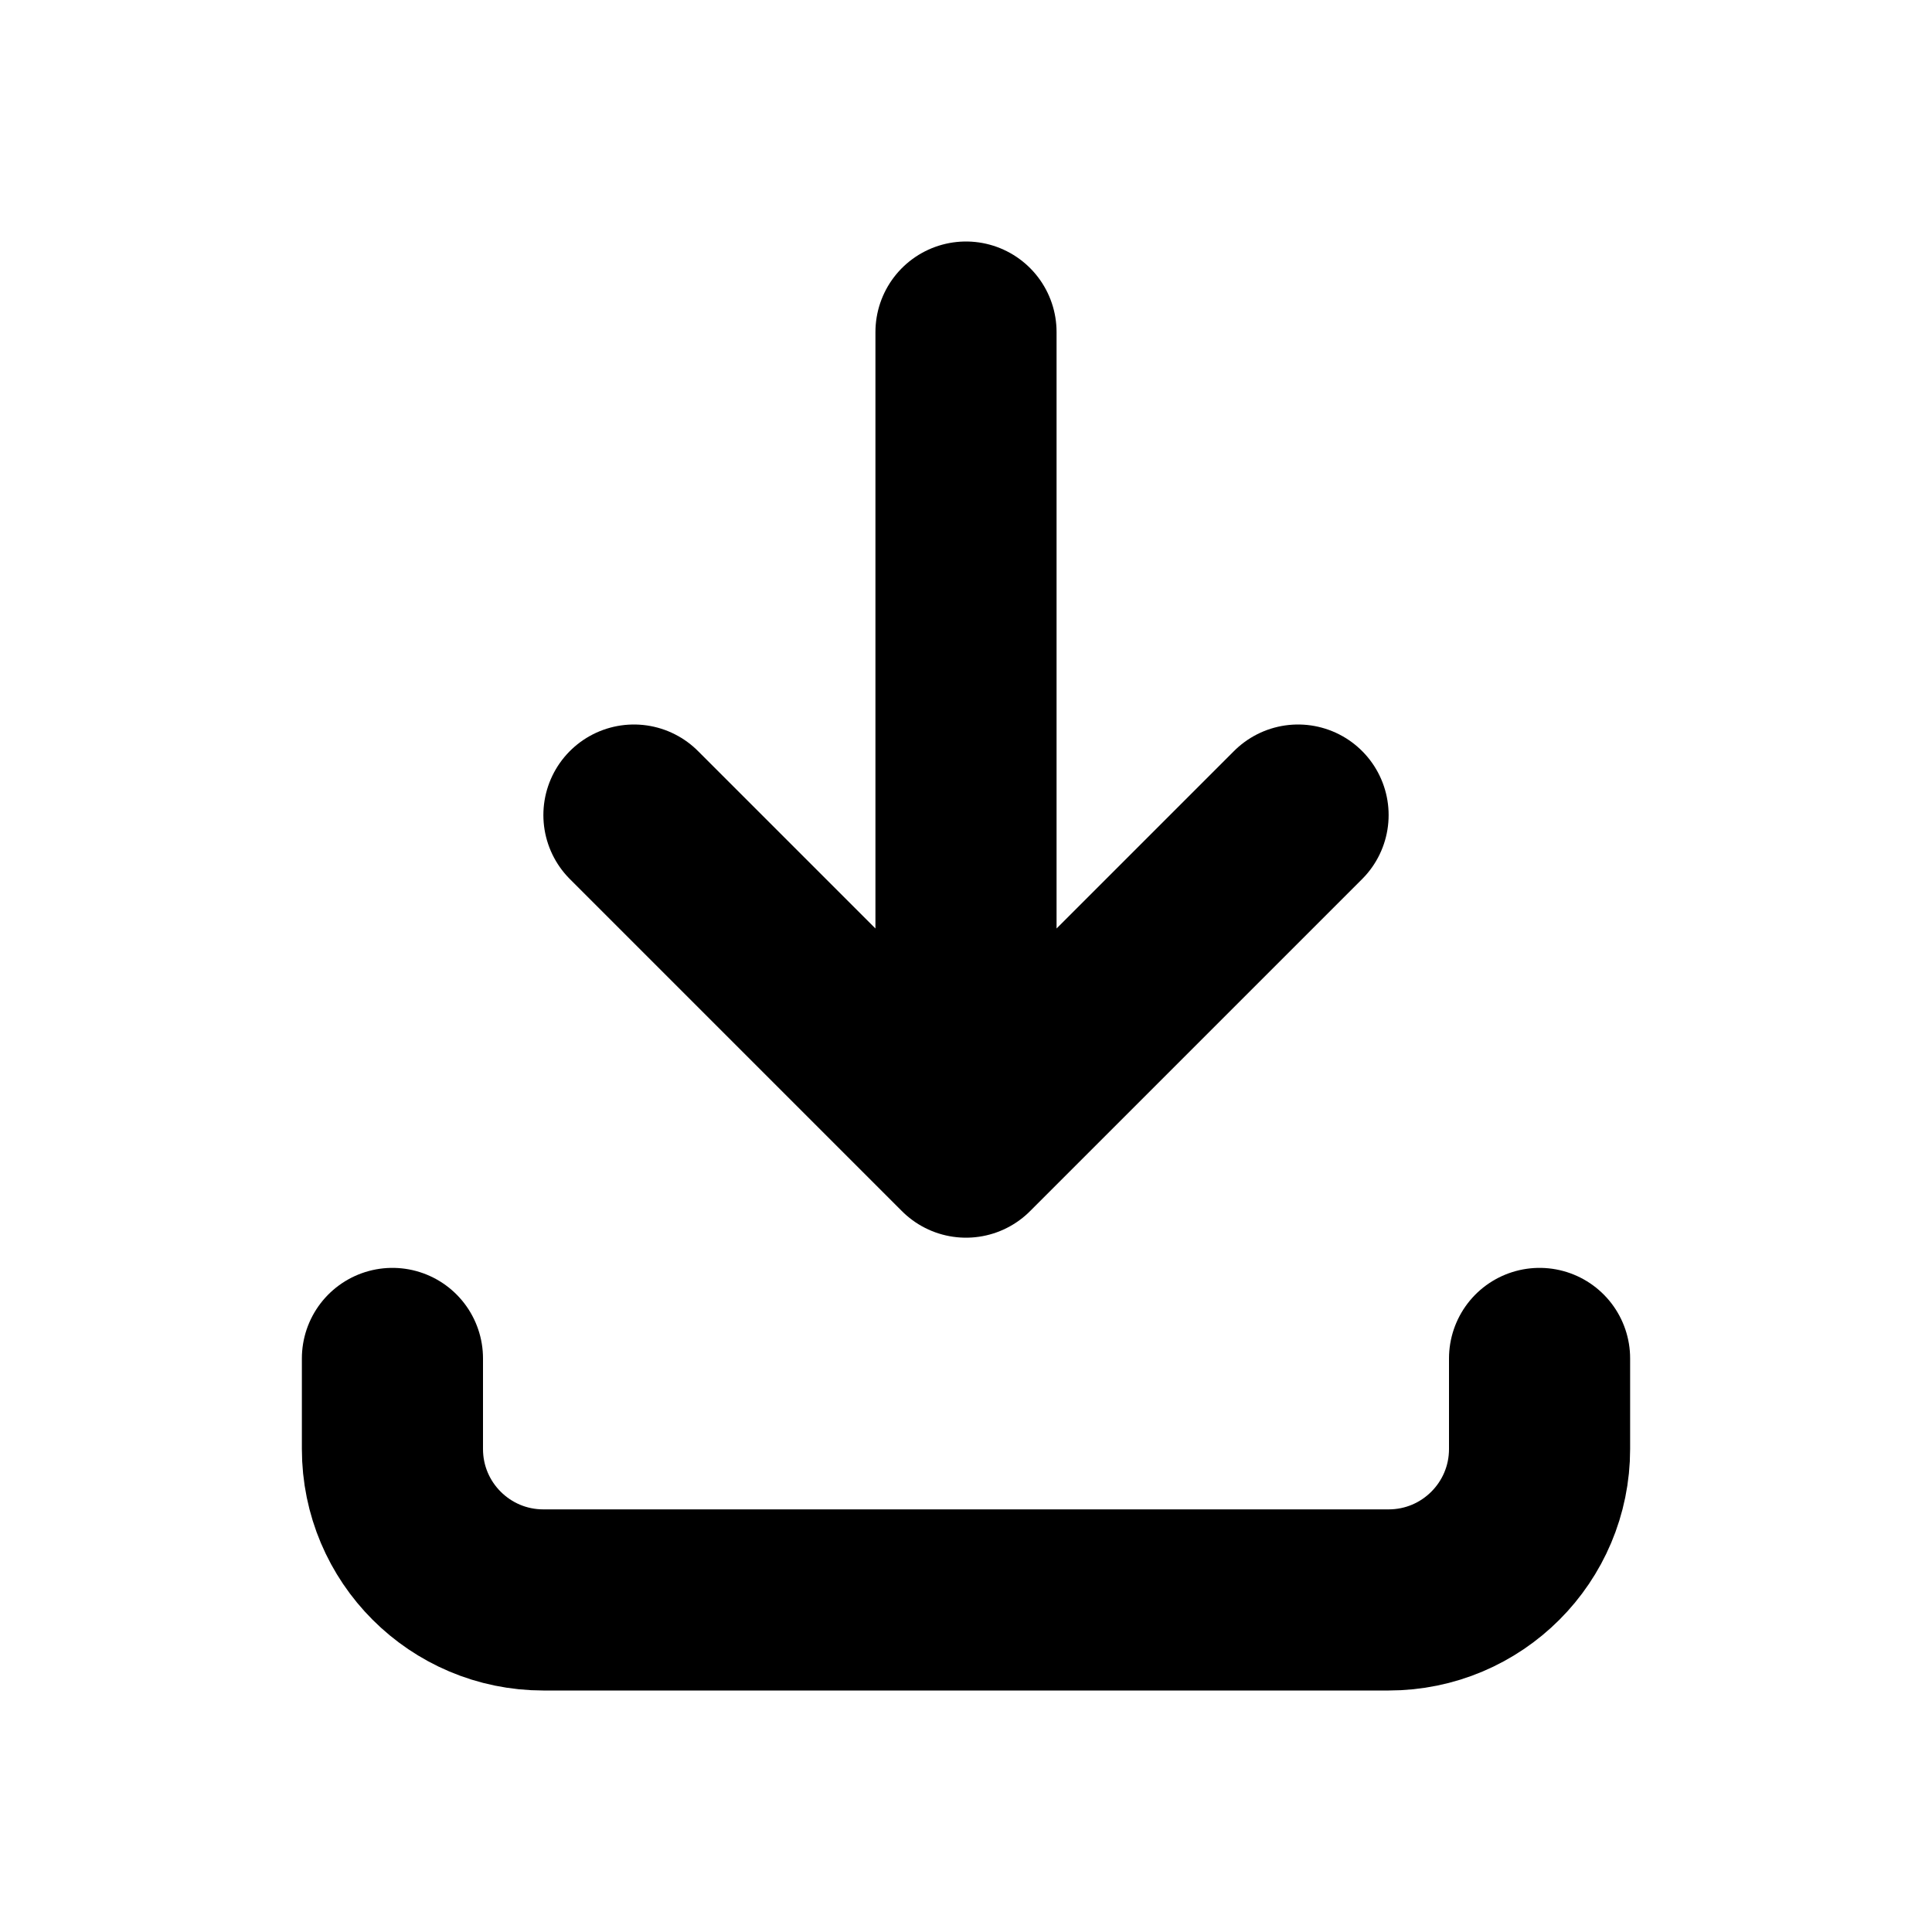
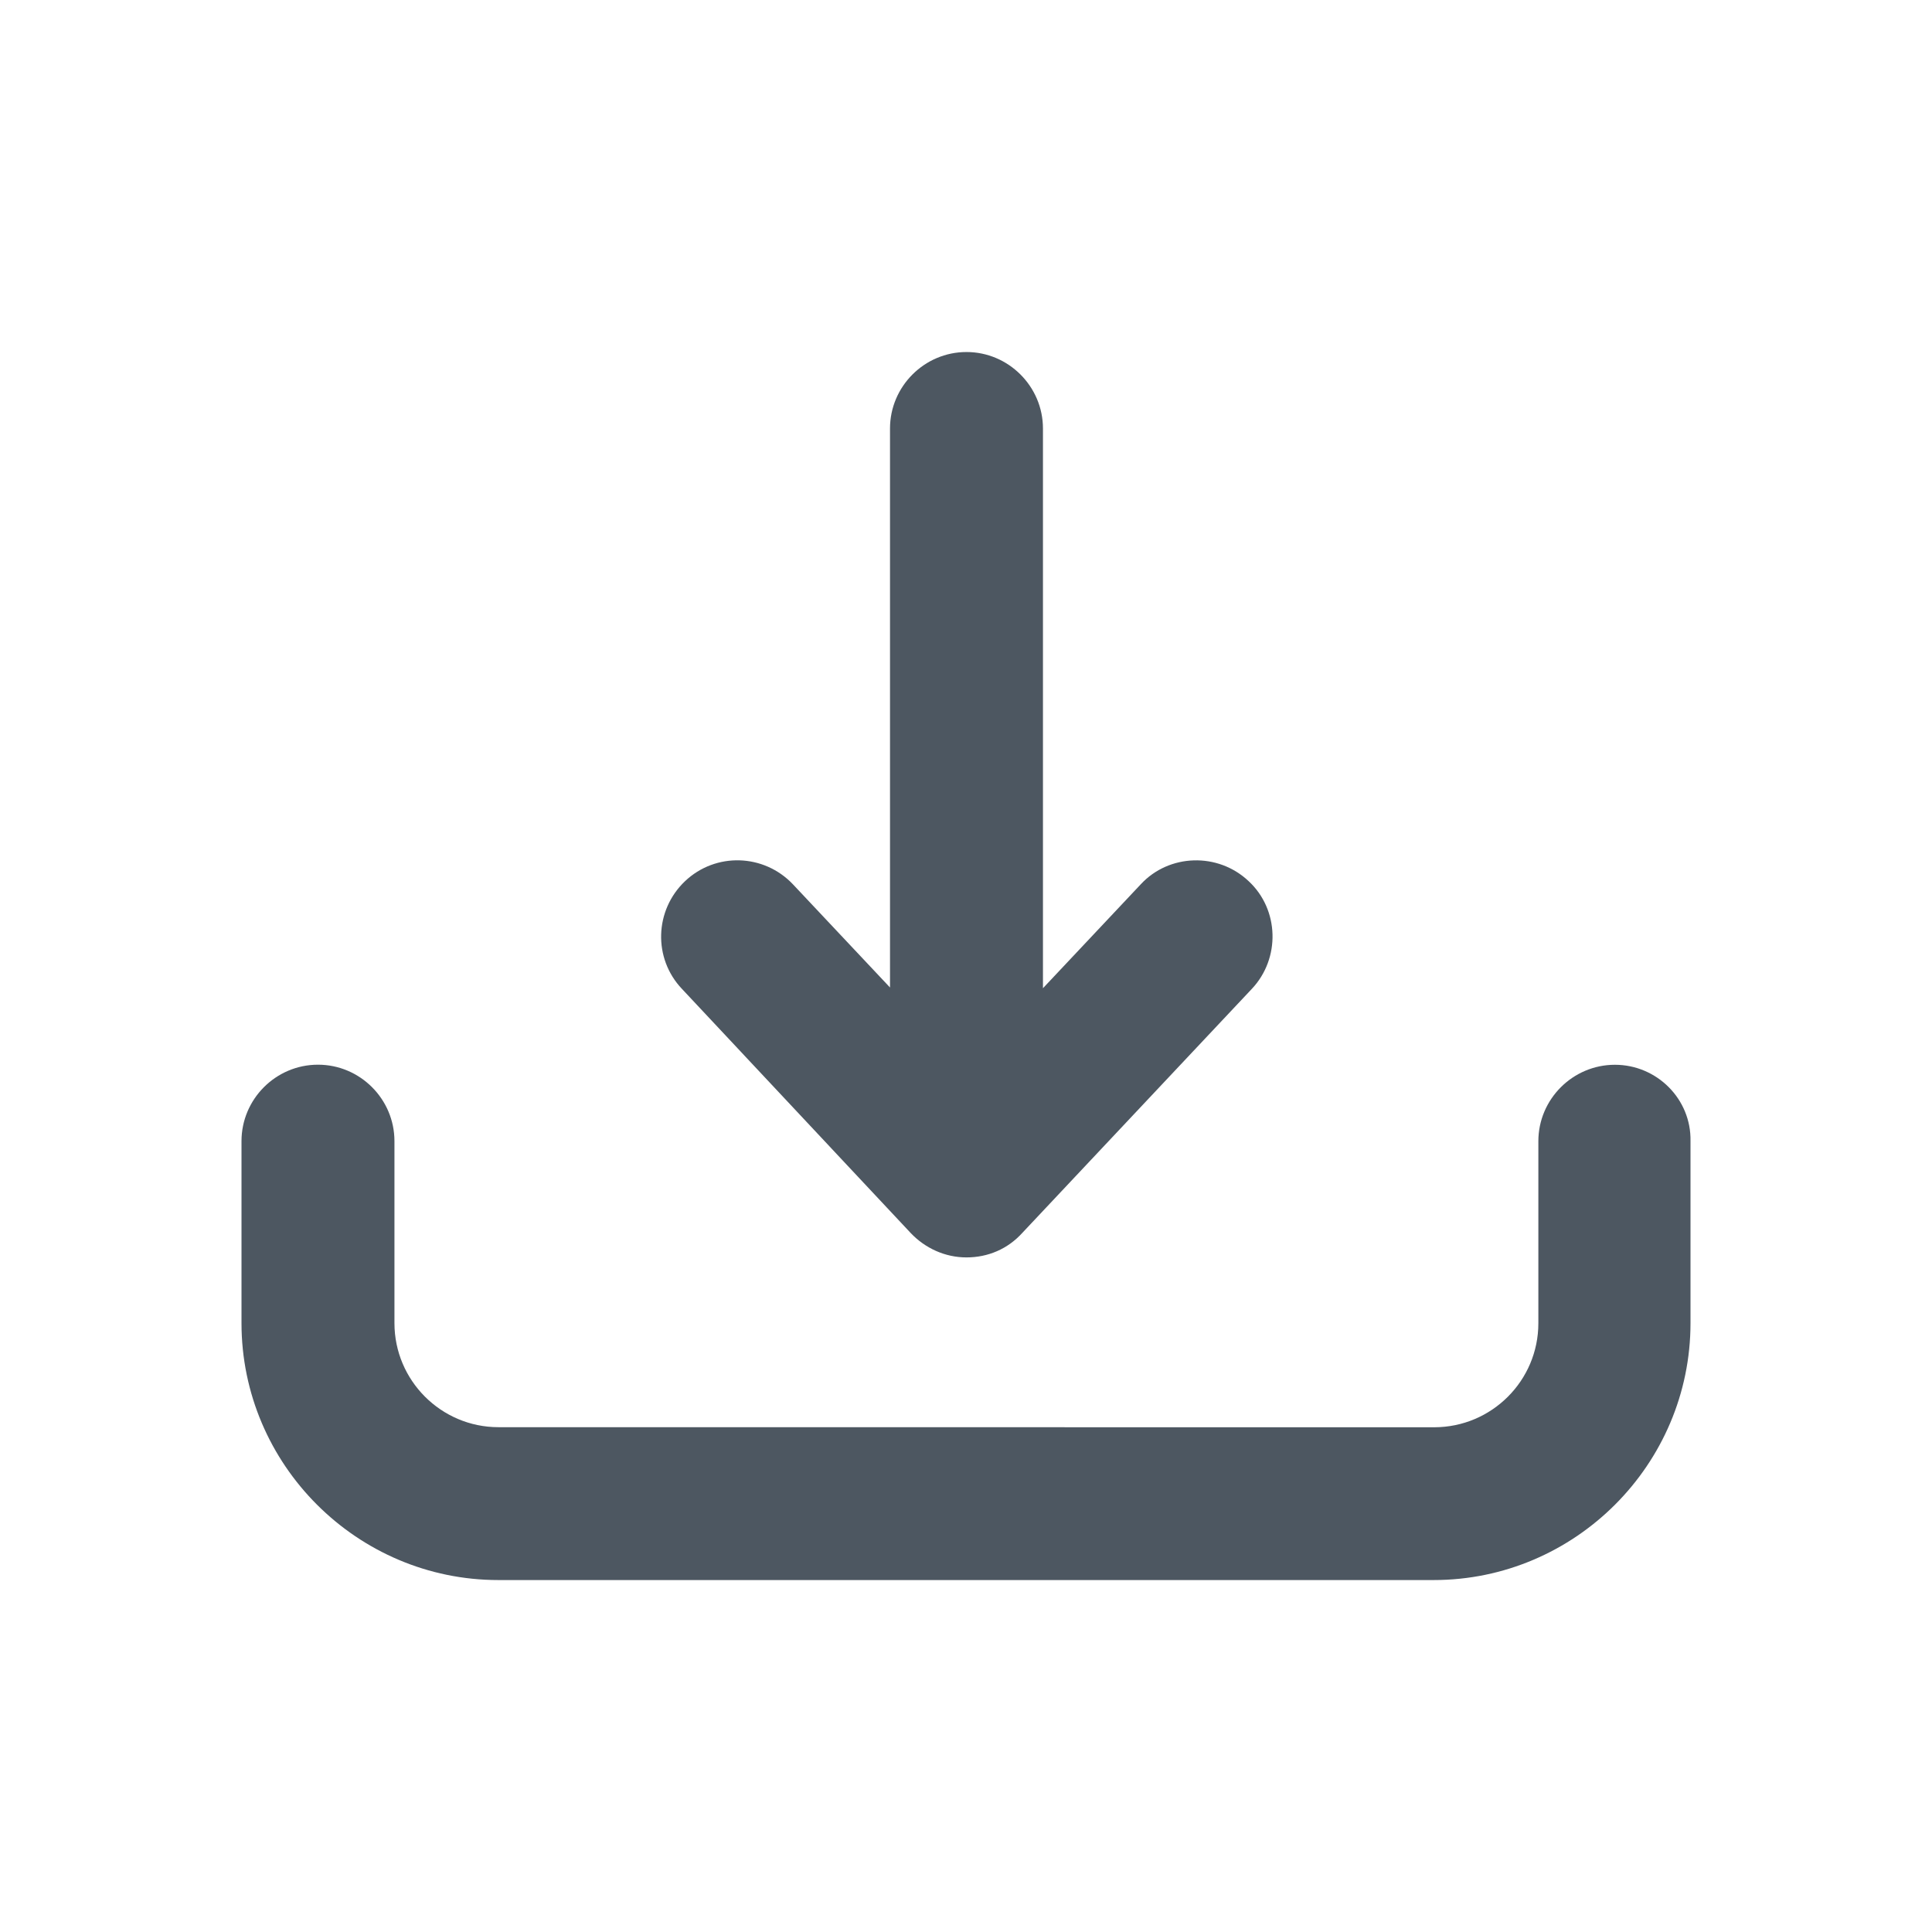
- <svg xmlns="http://www.w3.org/2000/svg" width="16" height="16" viewBox="0 0 16 16" fill="none">
-   <path d="M8 2.75v6.5M5.25 6.75 8 9.5l2.75-2.75" stroke="#000" stroke-width="1.5" stroke-linecap="round" stroke-linejoin="round" />
-   <path d="M3.25 11.25v.75a1.25 1.25 0 0 0 1.25 1.25h7a1.25 1.25 0 0 0 1.25-1.25v-.75" stroke="#000" stroke-width="1.5" stroke-linecap="round" stroke-linejoin="round" />
+ <svg xmlns="http://www.w3.org/2000/svg" width="24" height="24" viewBox="0 0 24 24" fill="none">
+   <path d="M3.95 13.226C4.473 13.226 4.9 13.653 4.9 14.176V16.436C4.9 17.149 5.48 17.729 6.192 17.729L17.818 17.73C18.531 17.729 19.11 17.15 19.11 16.438V14.177C19.11 13.654 19.538 13.227 20.061 13.227C20.583 13.227 21.011 13.654 21 14.176V16.436C21 18.193 19.565 19.628 17.809 19.628H6.191C4.435 19.628 3 18.193 3 16.436V14.176C3 13.653 3.427 13.226 3.95 13.226ZM12.006 4.373C12.528 4.373 12.956 4.801 12.956 5.323V12.276L14.171 10.985C14.523 10.605 15.13 10.586 15.511 10.946C15.891 11.298 15.909 11.906 15.549 12.286L12.699 15.316C12.518 15.516 12.272 15.62 12.006 15.62C11.74 15.62 11.492 15.506 11.312 15.316L8.472 12.285C8.111 11.905 8.13 11.307 8.51 10.946C8.89 10.586 9.488 10.604 9.849 10.984L11.056 12.267V5.323C11.056 4.801 11.483 4.373 12.006 4.373Z" fill="#4D5761" />
</svg>
